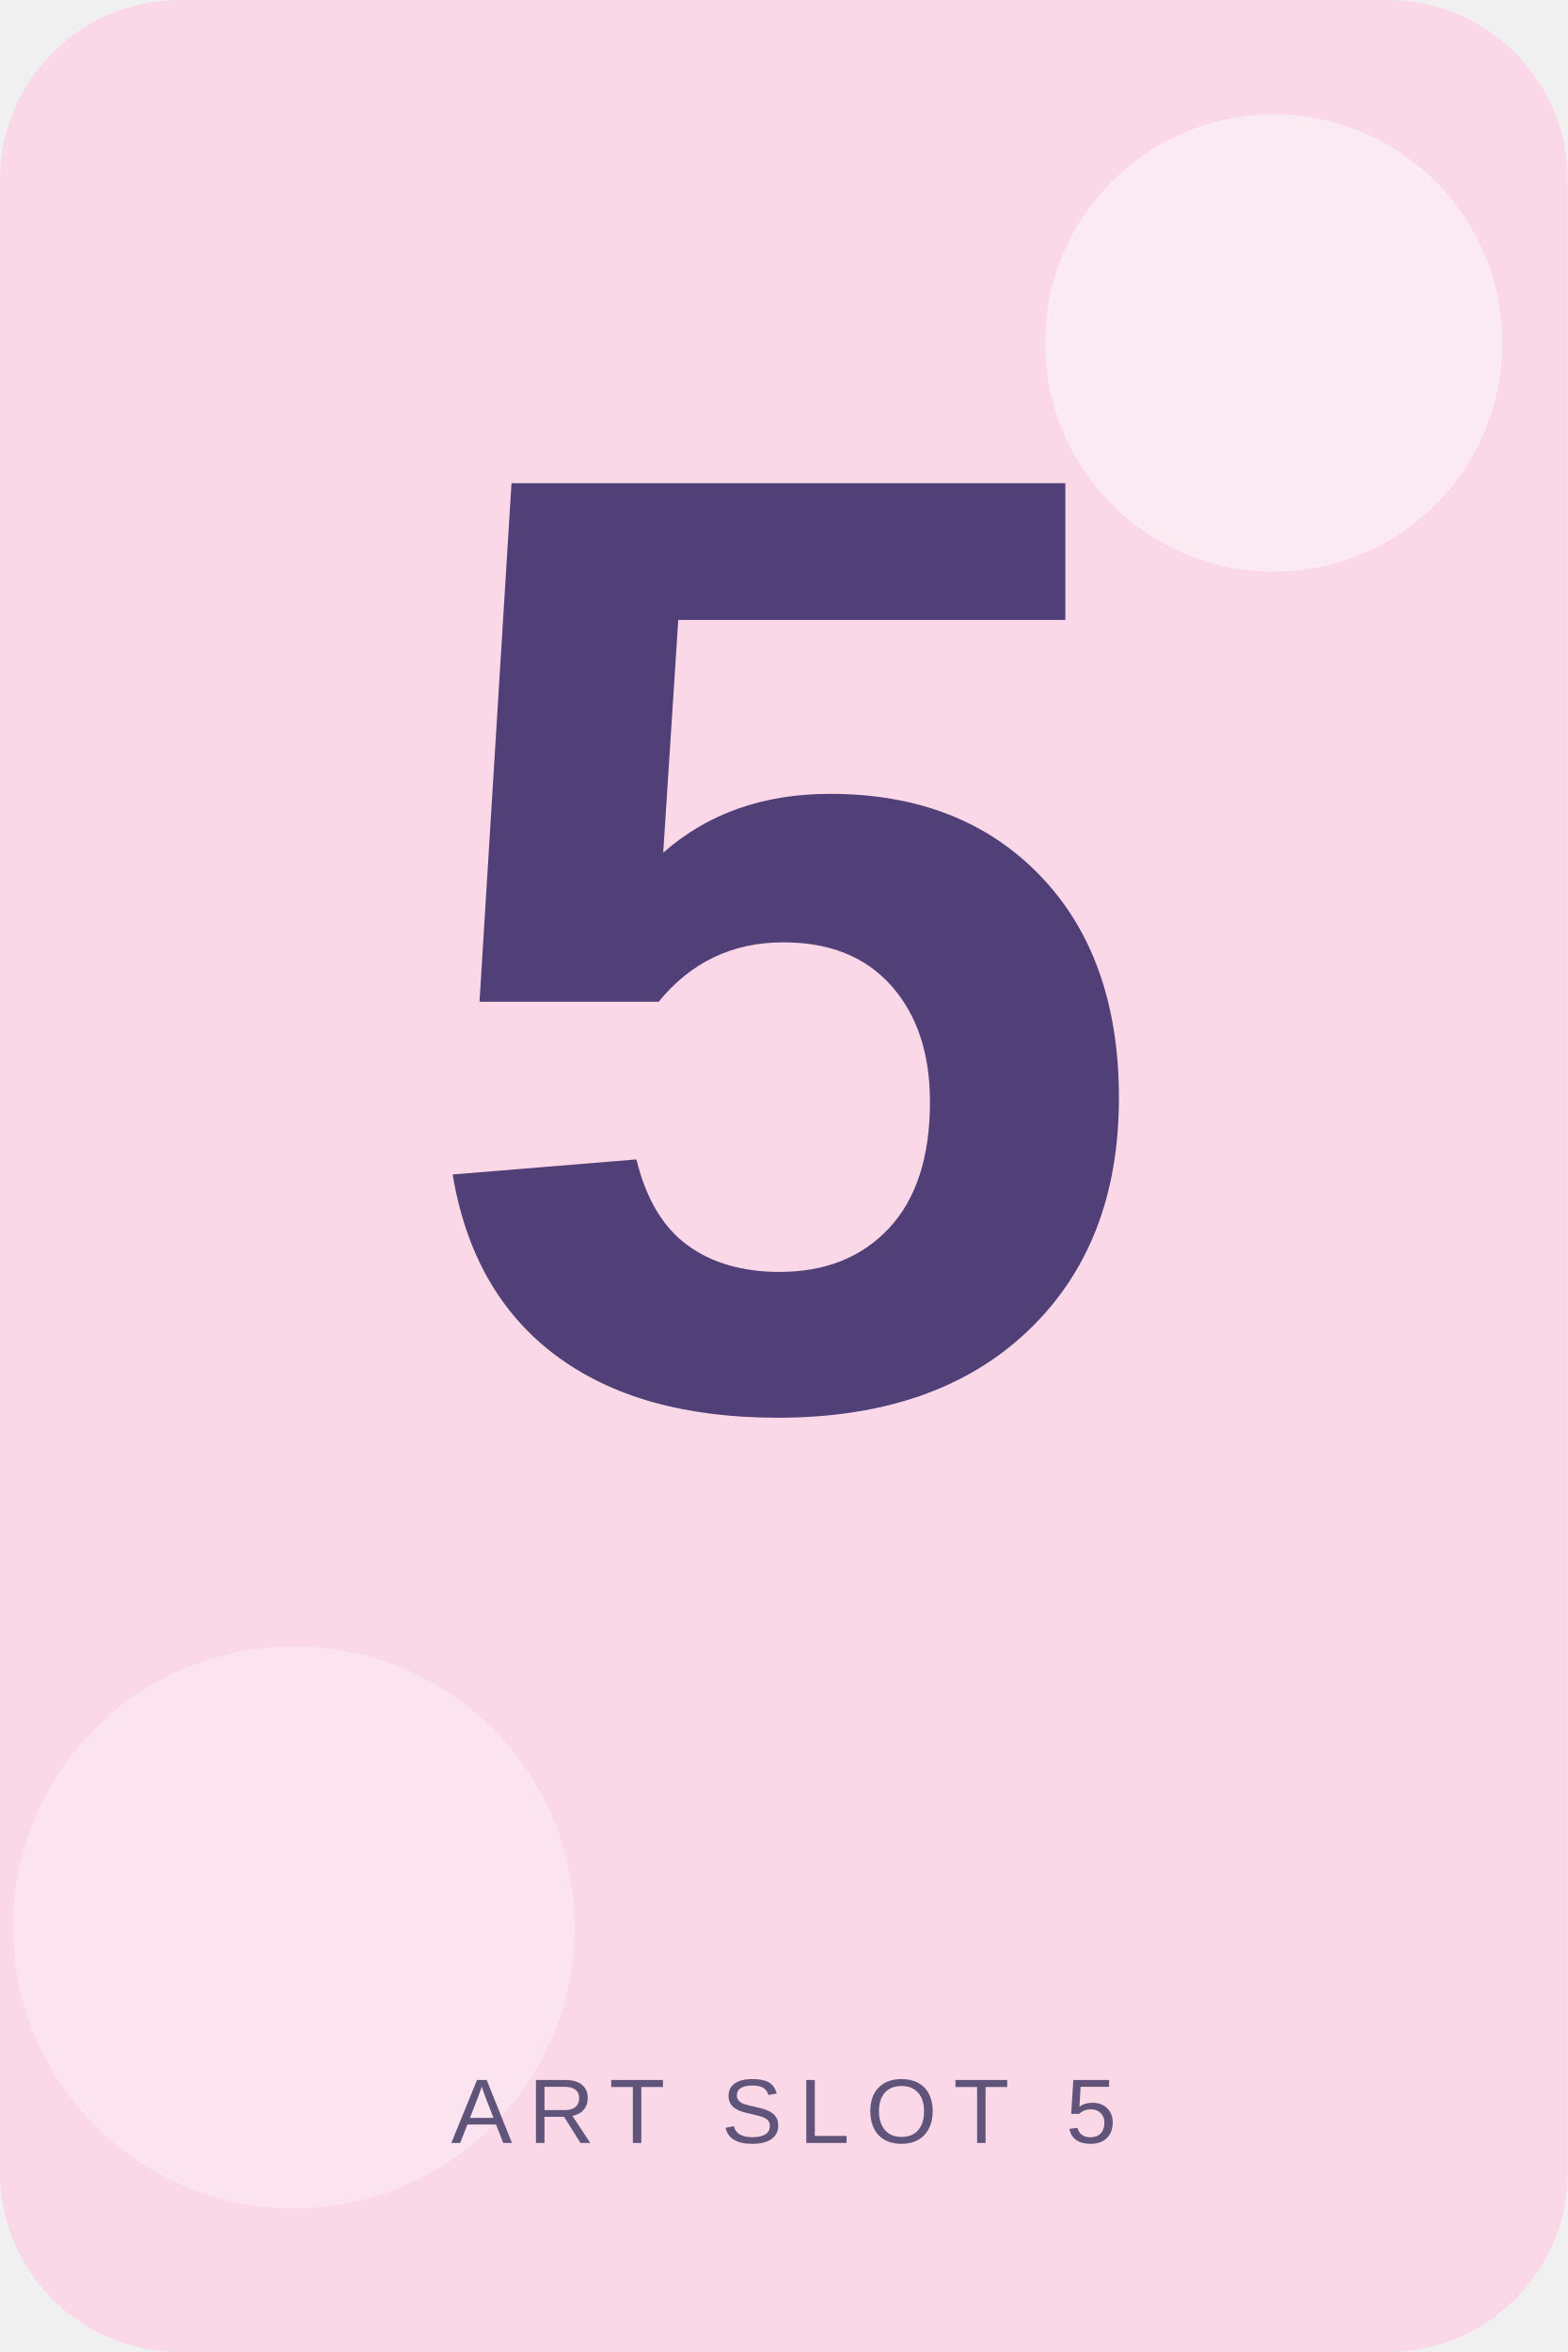
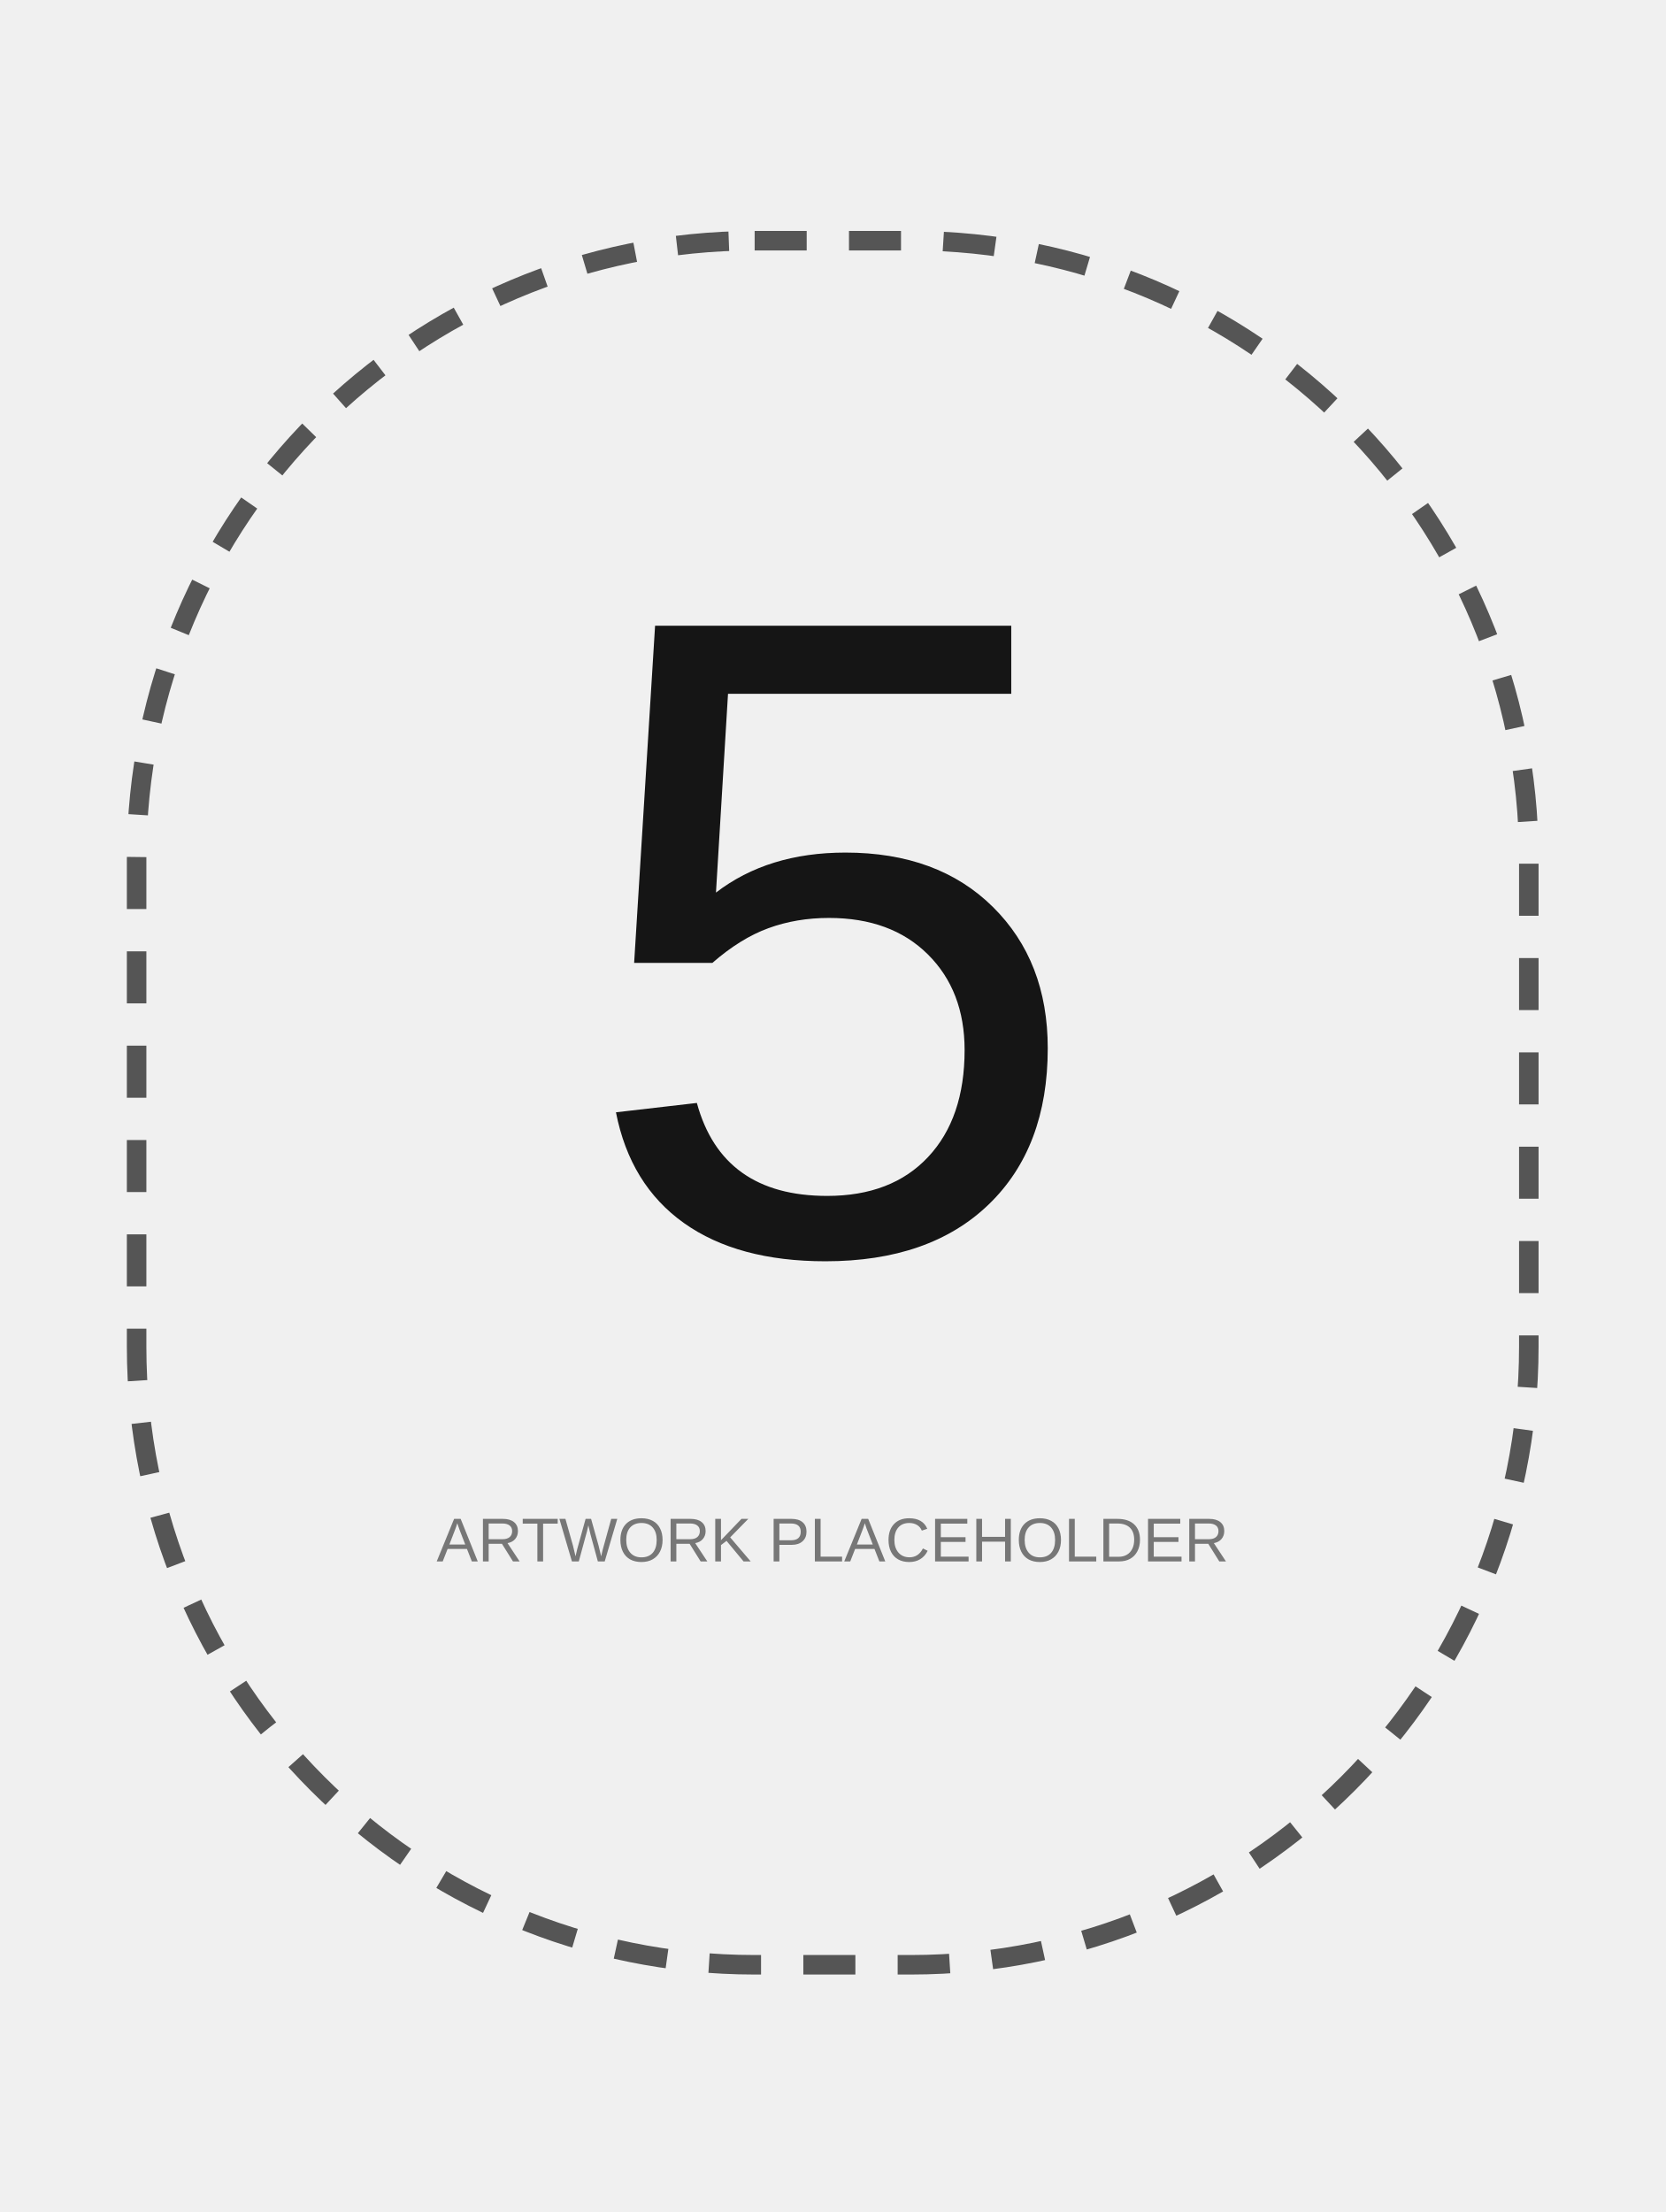
- <svg xmlns="http://www.w3.org/2000/svg" width="480" height="720" viewBox="0 0 480 720">
-   <rect width="480" height="720" rx="55" fill="#FAD8E8" />
-   <circle cx="390" cy="105" r="70" fill="#fff" fill-opacity=".45" />
-   <circle cx="90" cy="590" r="86" fill="#fff" fill-opacity=".3" />
-   <text x="240" y="430" text-anchor="middle" fill="#514078" font-family="Arial" font-size="410" font-weight="bold">5</text>
-   <text x="240" y="656" text-anchor="middle" fill="#61547b" font-family="Arial" font-size="28" letter-spacing="5">ART SLOT 5</text>
+ <svg xmlns="http://www.w3.org/2000/svg" width="512" height="680" viewBox="0 0 512 680">
+   <rect x="42" y="74" width="428" height="530" rx="190" fill="none" stroke="#555" stroke-width="6" stroke-dasharray="16 13" />
+   <text x="256" y="385" font-family="Arial,sans-serif" font-size="280" text-anchor="middle" fill="#151515">5</text>
+   <text x="256" y="480" font-family="Arial,sans-serif" font-size="19" text-anchor="middle" fill="#777">ARTWORK PLACEHOLDER</text>
</svg>
